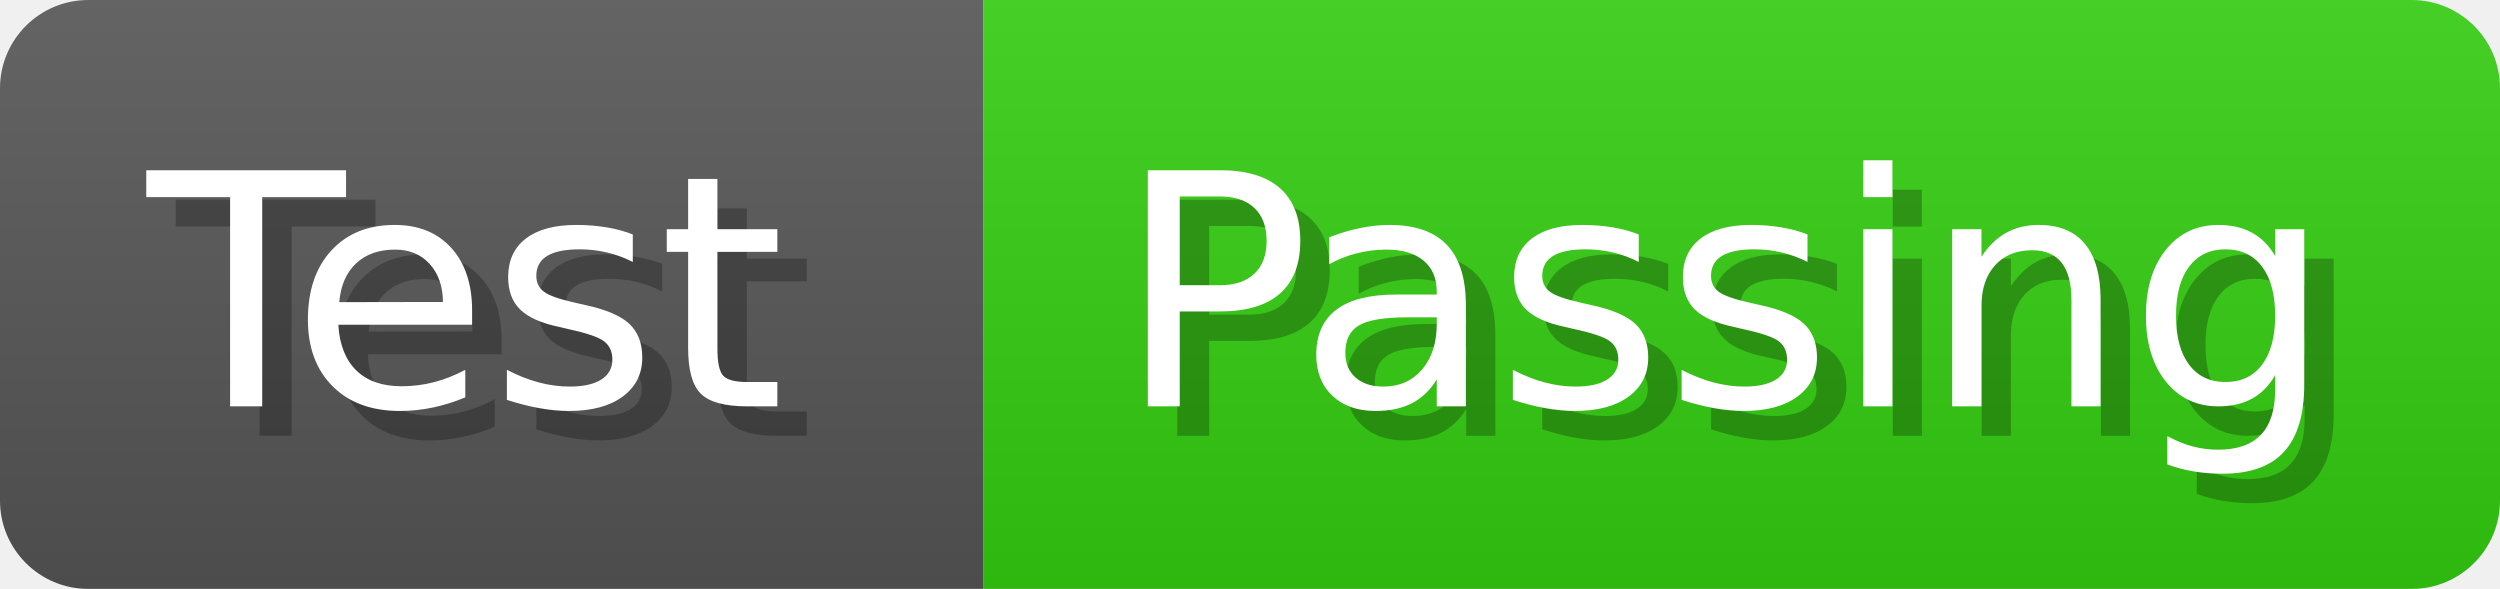
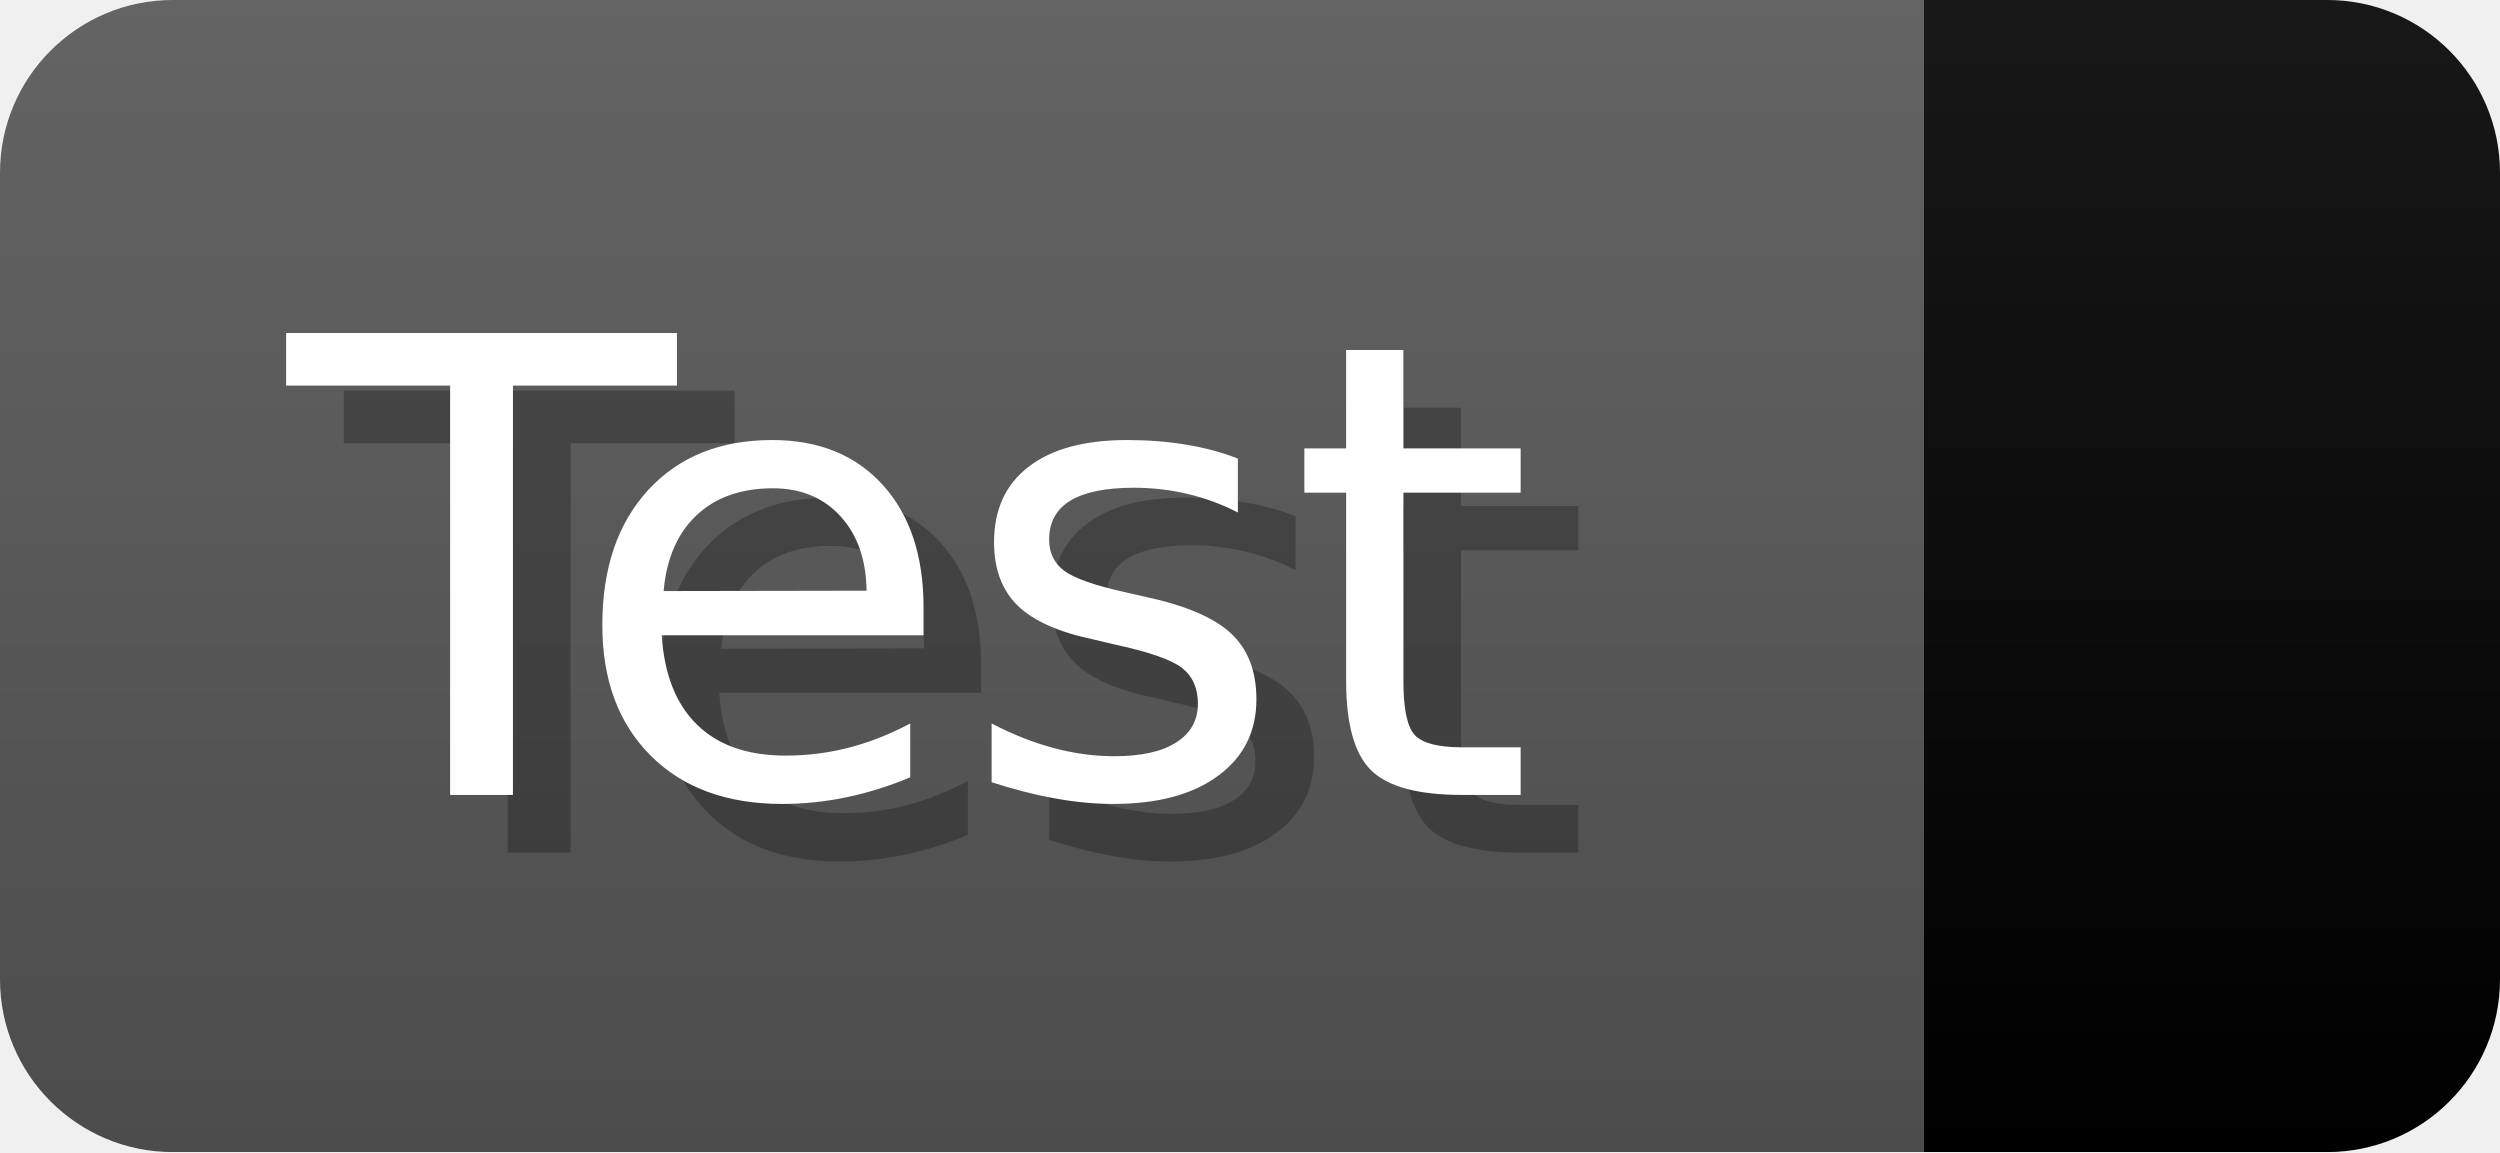
- <svg xmlns="http://www.w3.org/2000/svg" width="84.9" height="20" viewBox="0 0 849 200" role="img" aria-label="Test: Passing">
+ <svg xmlns="http://www.w3.org/2000/svg" width="43.4" height="20" viewBox="0 0 434 200" role="img" aria-label="Test: ">
  <linearGradient id="a" x2="0" y2="100%">
    <stop offset="0" stop-opacity=".1" stop-color="#EEE" />
    <stop offset="1" stop-opacity=".1" />
  </linearGradient>
  <mask id="m">
-     <rect width="849" height="200" rx="30" fill="#FFF" />
+     <rect width="434" height="200" rx="30" fill="#FFF" />
  </mask>
  <g mask="url(#m)">
    <rect width="334" height="200" fill="#555" />
-     <rect width="515" height="200" fill="#3C1" x="334" />
-     <rect width="849" height="200" fill="url(#a)" />
+     <rect width="100" height="200" fill="#" x="334" />
+     <rect width="434" height="200" fill="url(#a)" />
  </g>
  <g aria-hidden="true" fill="#fff" text-anchor="start" font-family="Verdana,DejaVu Sans,sans-serif" font-size="110">
    <text x="60" y="148" textLength="234" fill="#000" opacity="0.25">Test</text>
    <text x="50" y="138" textLength="234">Test</text>
-     <text x="389" y="148" textLength="415" fill="#000" opacity="0.25">Passing</text>
-     <text x="379" y="138" textLength="415">Passing</text>
+     <text x="389" y="148" textLength="0" fill="#000" opacity="0.25" />
+     <text x="379" y="138" textLength="0" />
  </g>
</svg>
